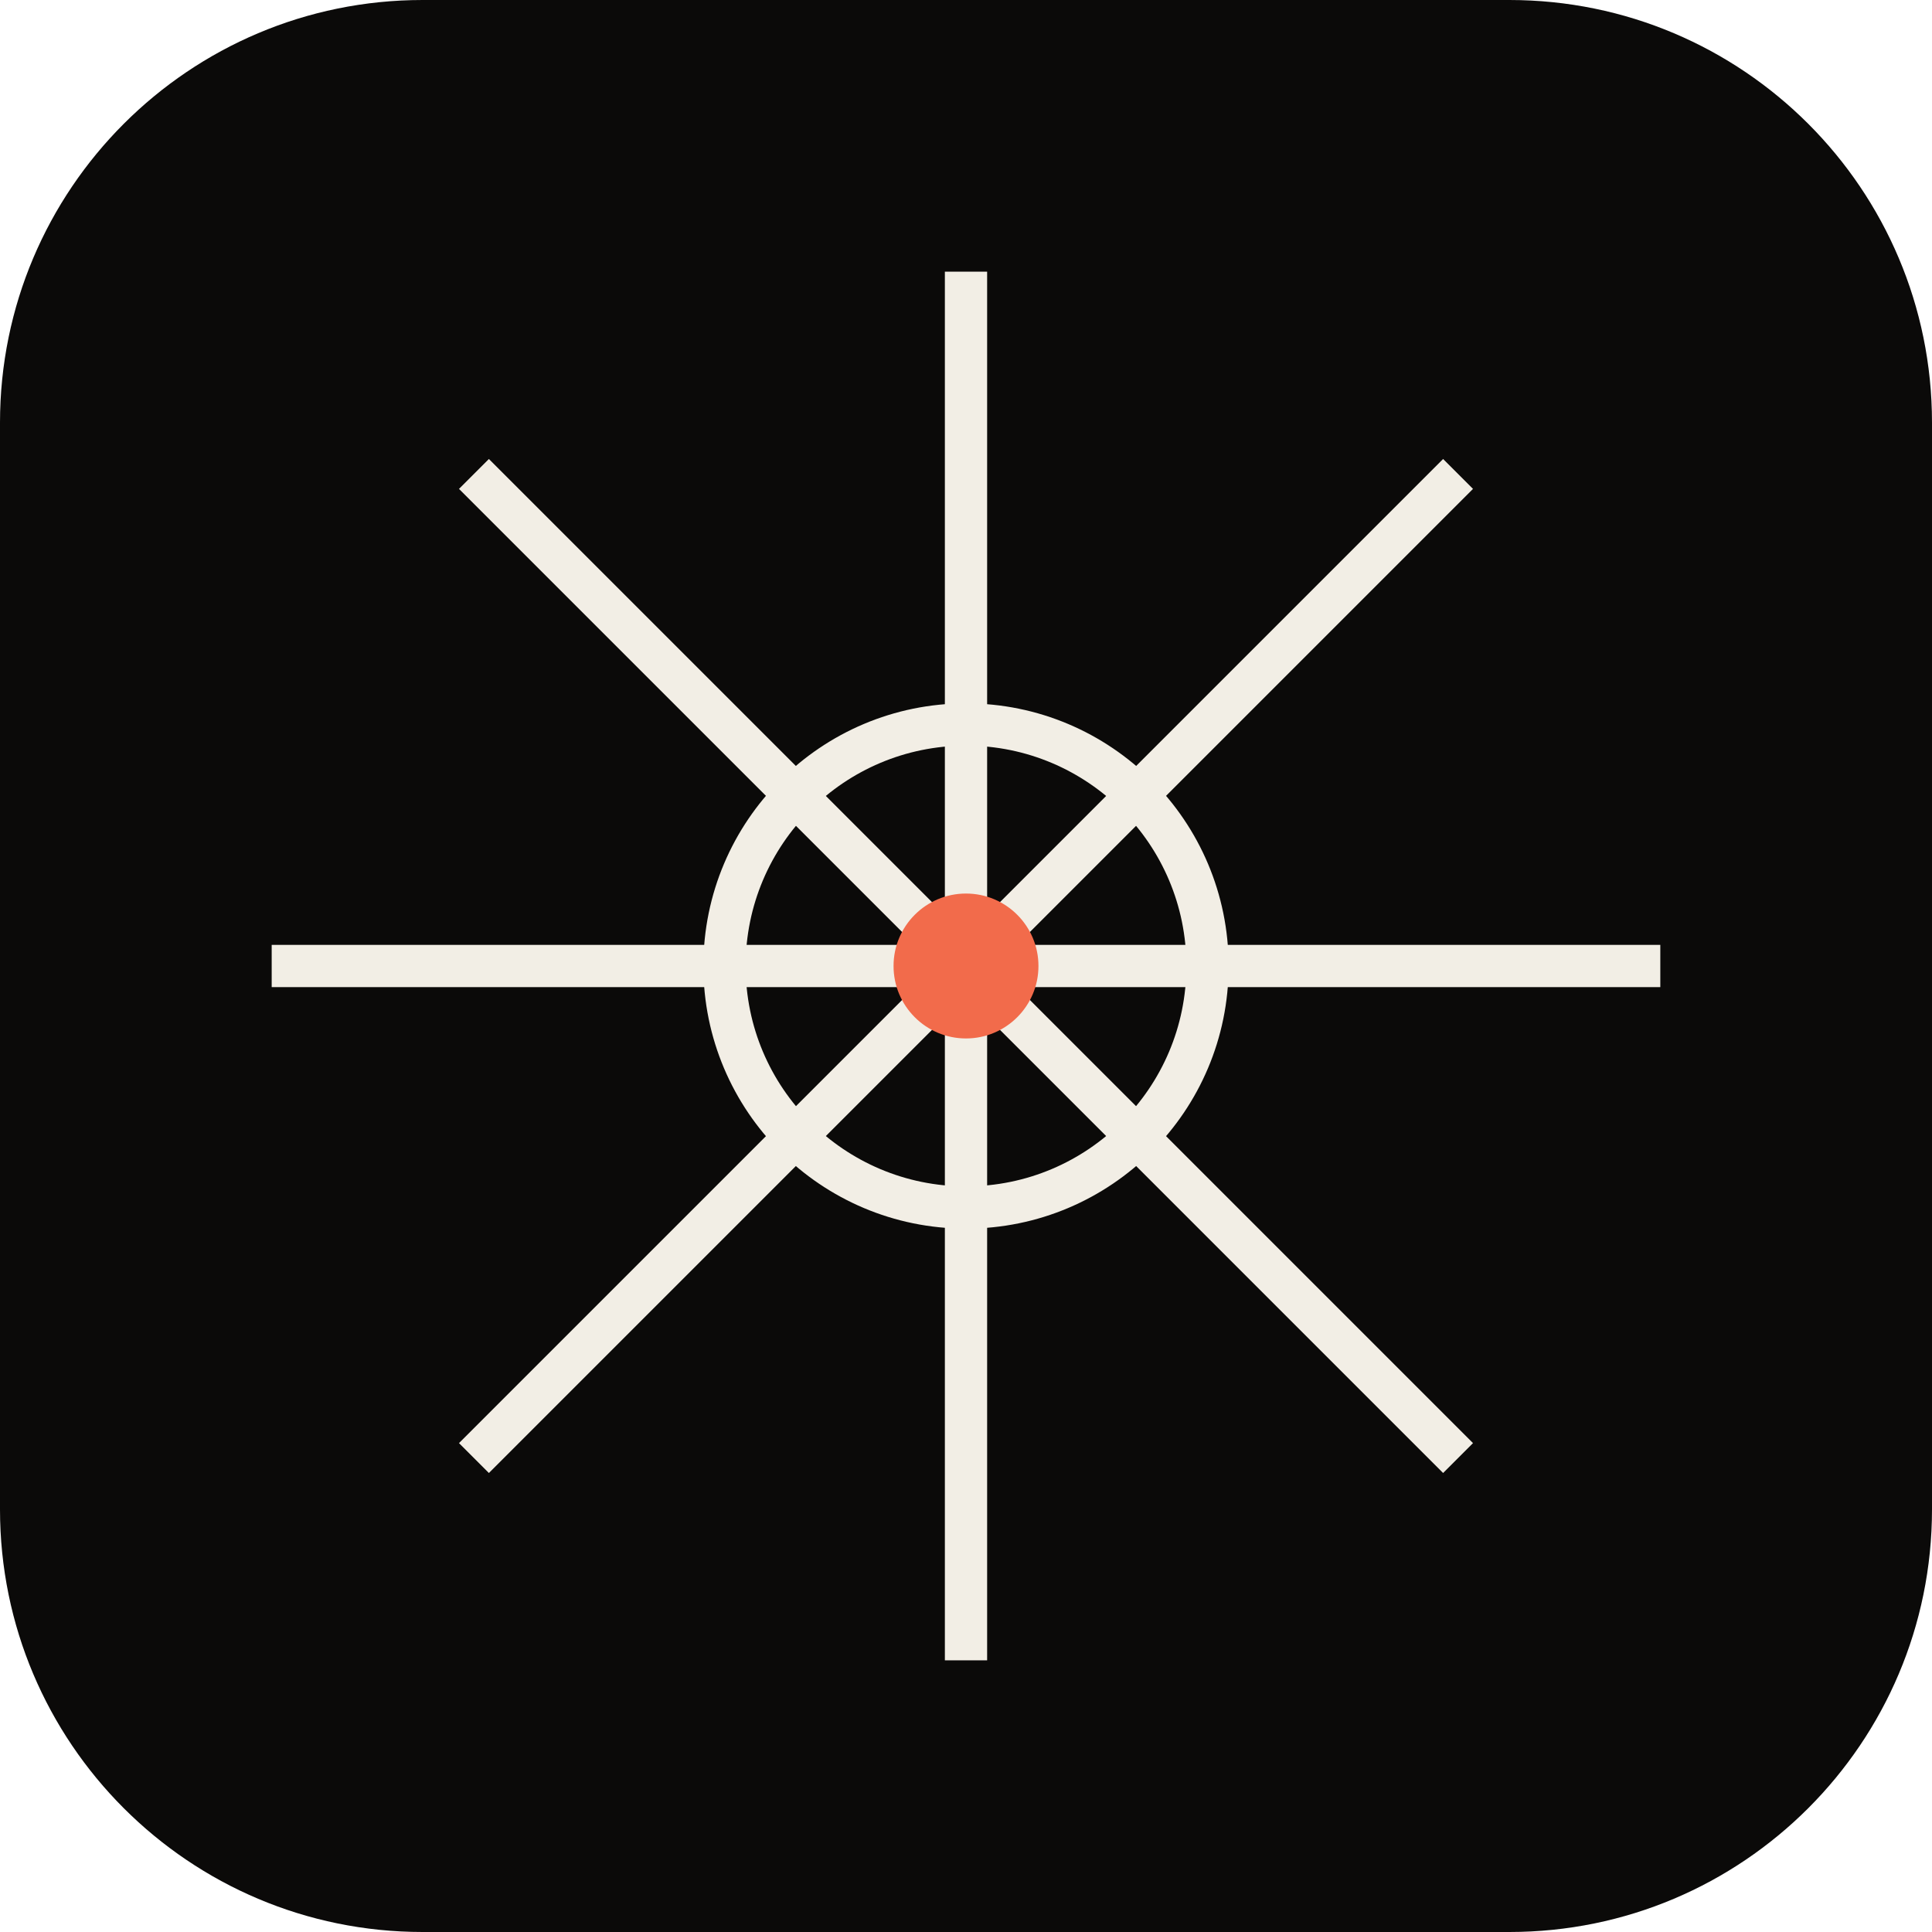
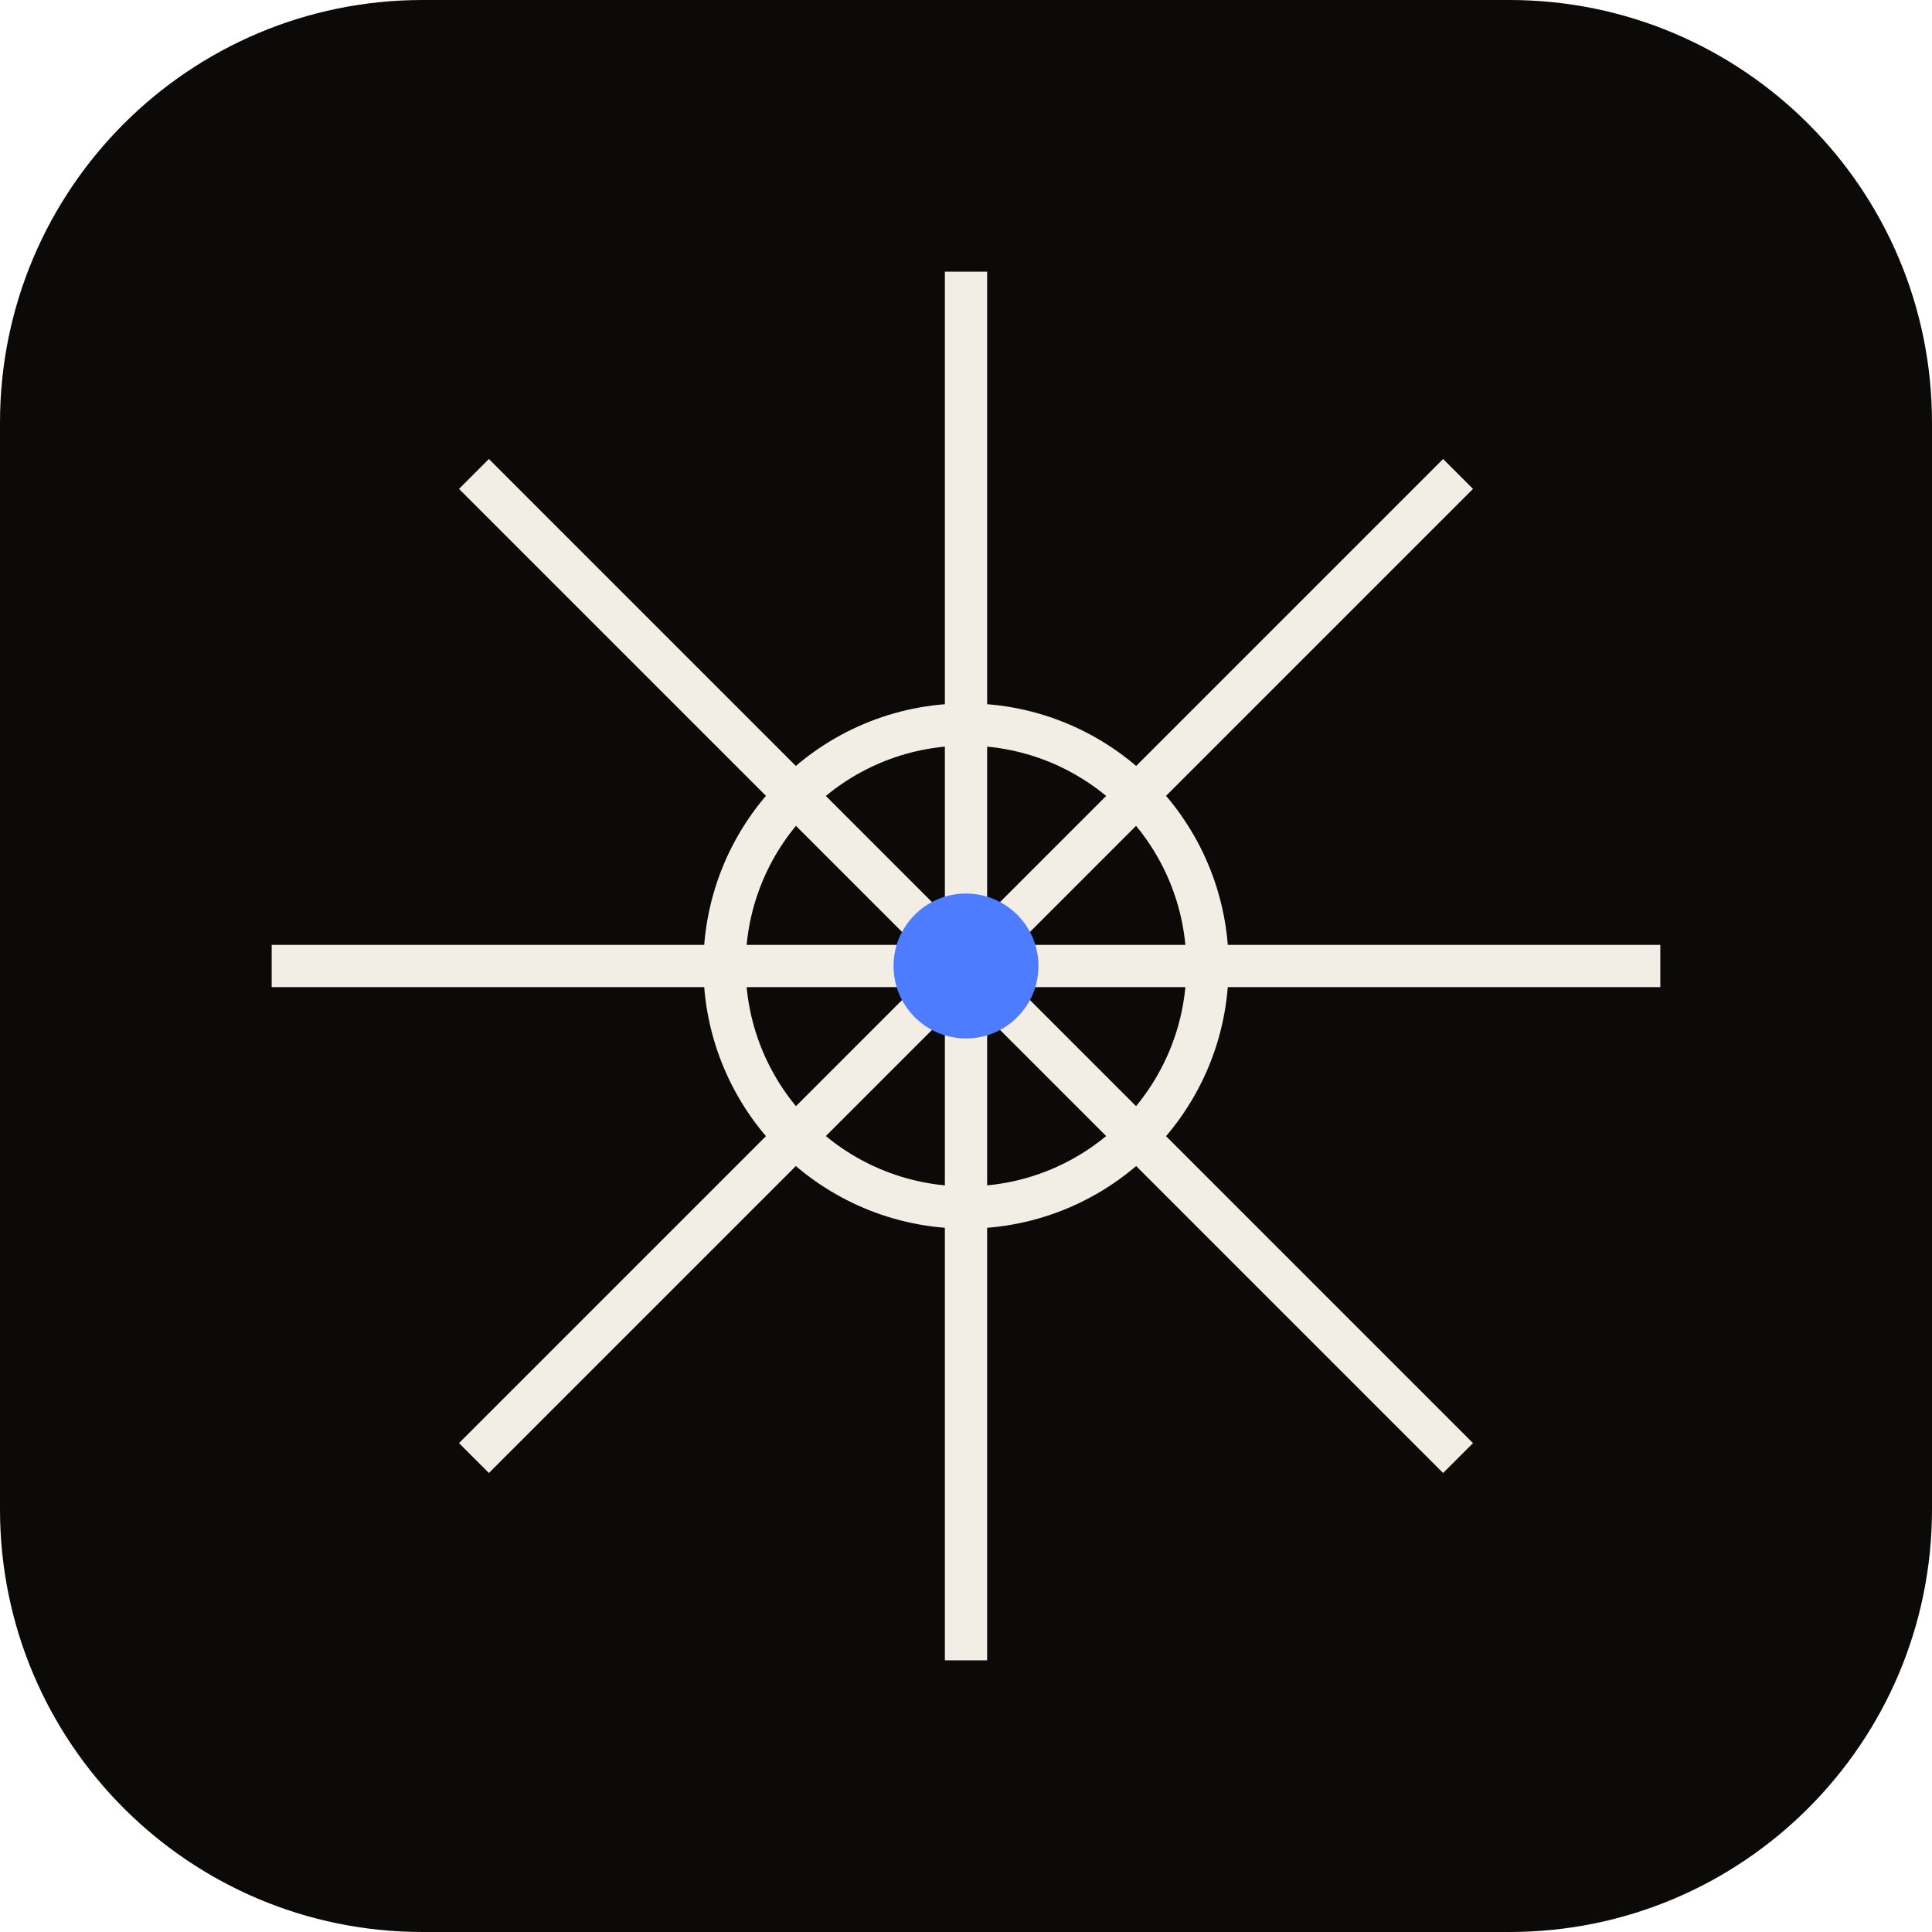
<svg xmlns="http://www.w3.org/2000/svg" viewBox="0 0 64 64">
  <rect width="64" height="64" rx="14" fill="#0b0a09" />
  <g fill="none" stroke="#f2eee5" stroke-width="1.4">
    <path d="M32 9v46M9 32h46M15.7 15.7l32.6 32.6M48.3 15.7 15.7 48.3" />
    <circle cx="32" cy="32" r="8" />
  </g>
-   <circle cx="32" cy="32" r="2.4" fill="#f26b4b" />
+   <circle cx="32" cy="32" r="2.4" fill="#4d7cff" />
</svg>
